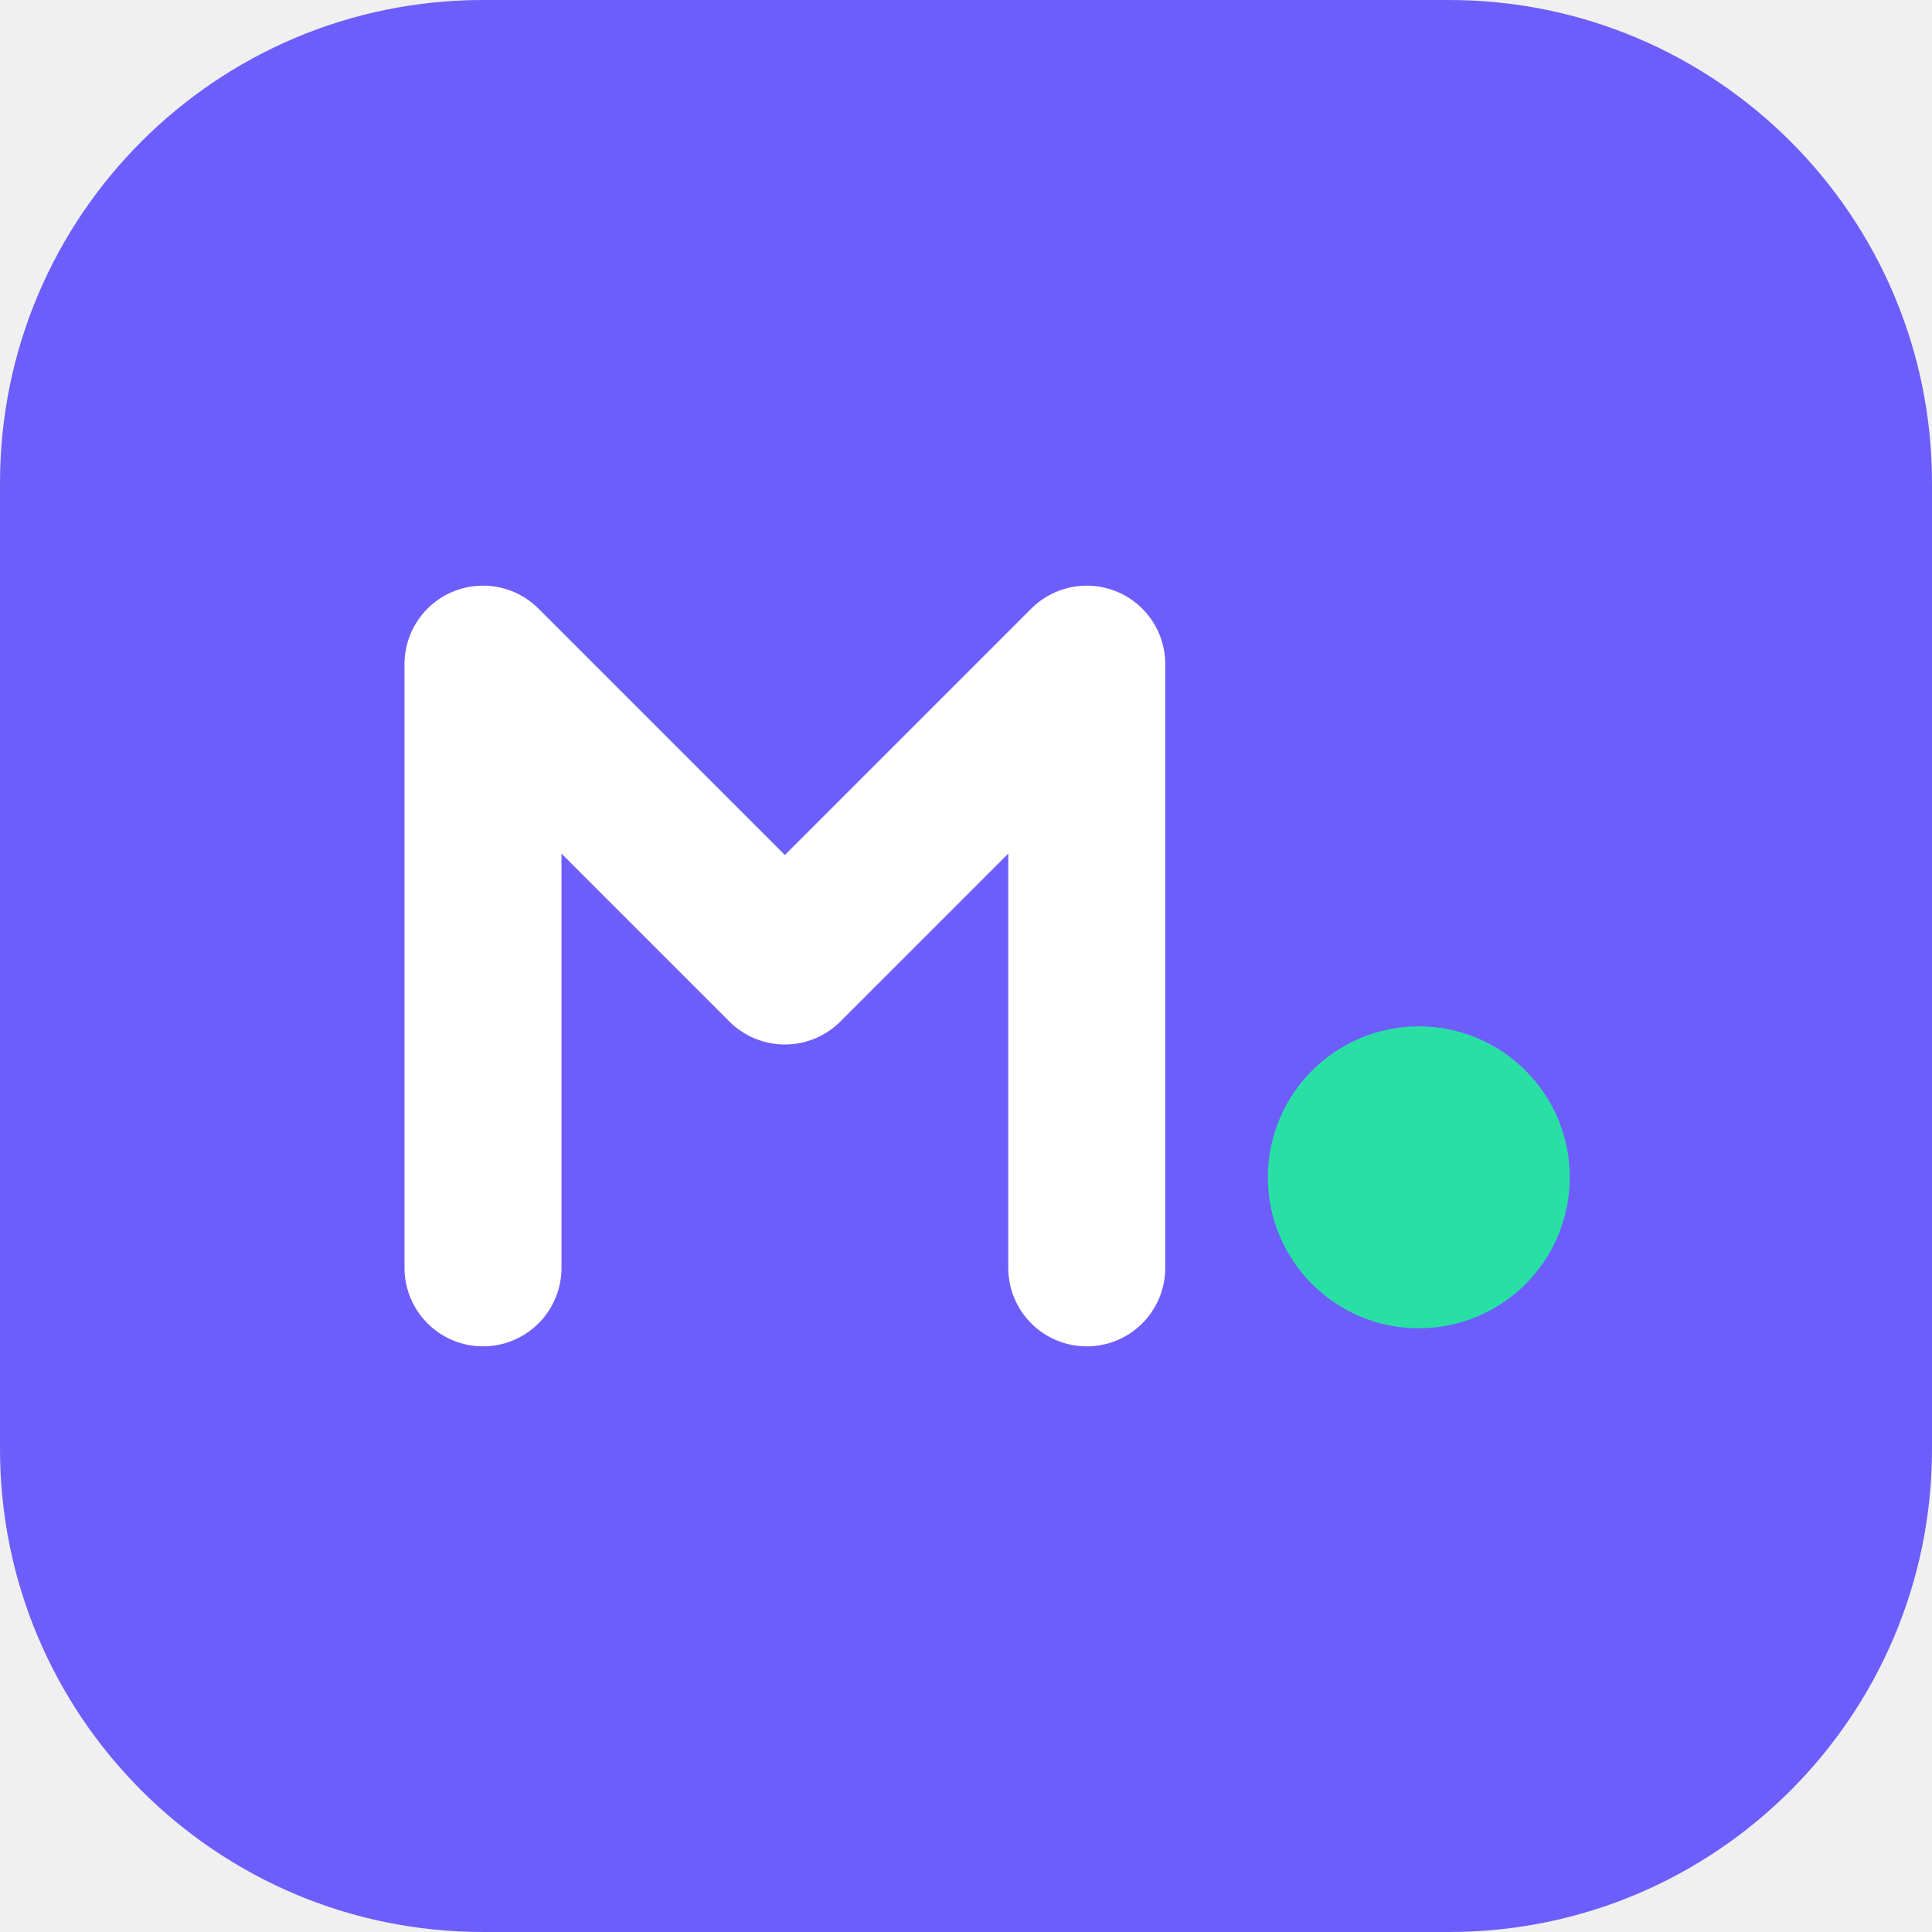
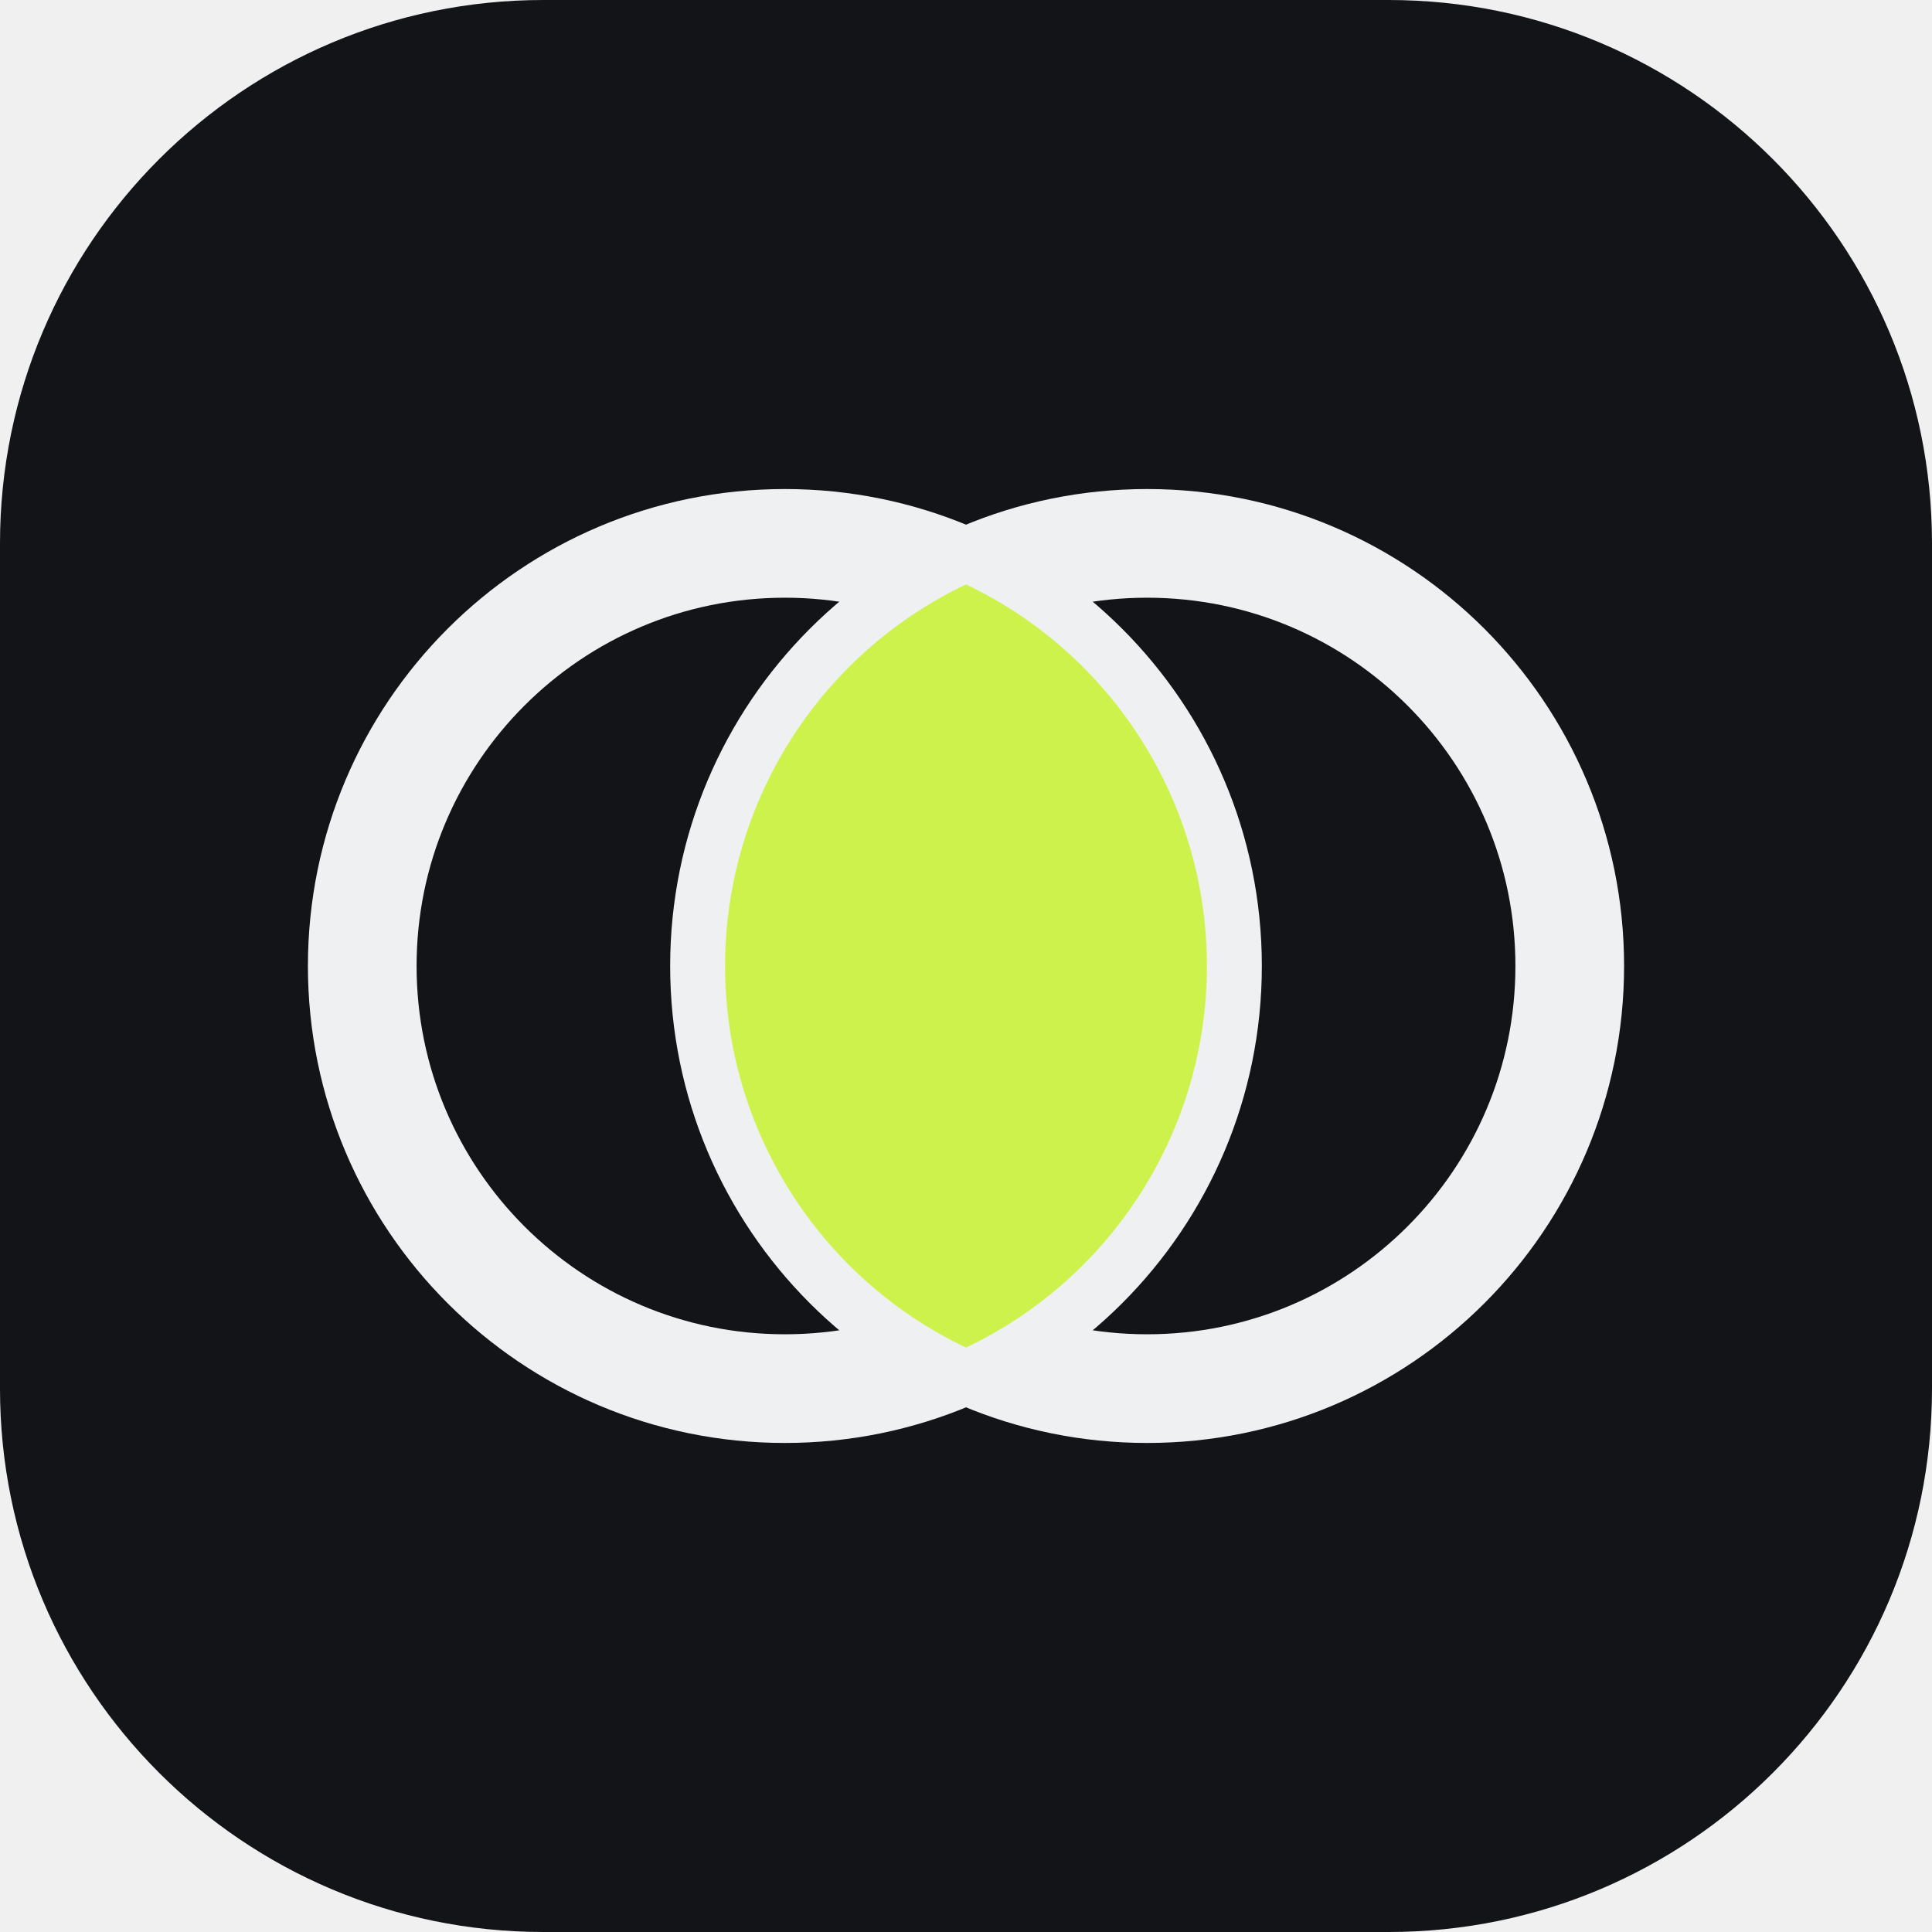
<svg xmlns="http://www.w3.org/2000/svg" viewBox="0 0 32 32">
-   <rect width="32" height="32" rx="8" fill="#6d5efc" />
-   <path d="M8 21V11l5 5 5-5v10" stroke="#fff" stroke-width="2.6" fill="none" stroke-linecap="round" stroke-linejoin="round" />
-   <circle cx="23.5" cy="19.5" r="2.5" fill="#28e0a4" />
+   <rect width="32" height="32" rx="9" fill="#121418" />
+   <circle cx="13" cy="16" r="7" fill="none" stroke="#eef0f2" stroke-width="1.8" />
+   <circle cx="19" cy="16" r="7" fill="none" stroke="#eef0f2" stroke-width="1.8" />
+   <path d="M16 9.68A7 7 0 0 1 16 22.32A7 7 0 0 1 16 9.68Z" fill="#cdf24b" />
</svg>
